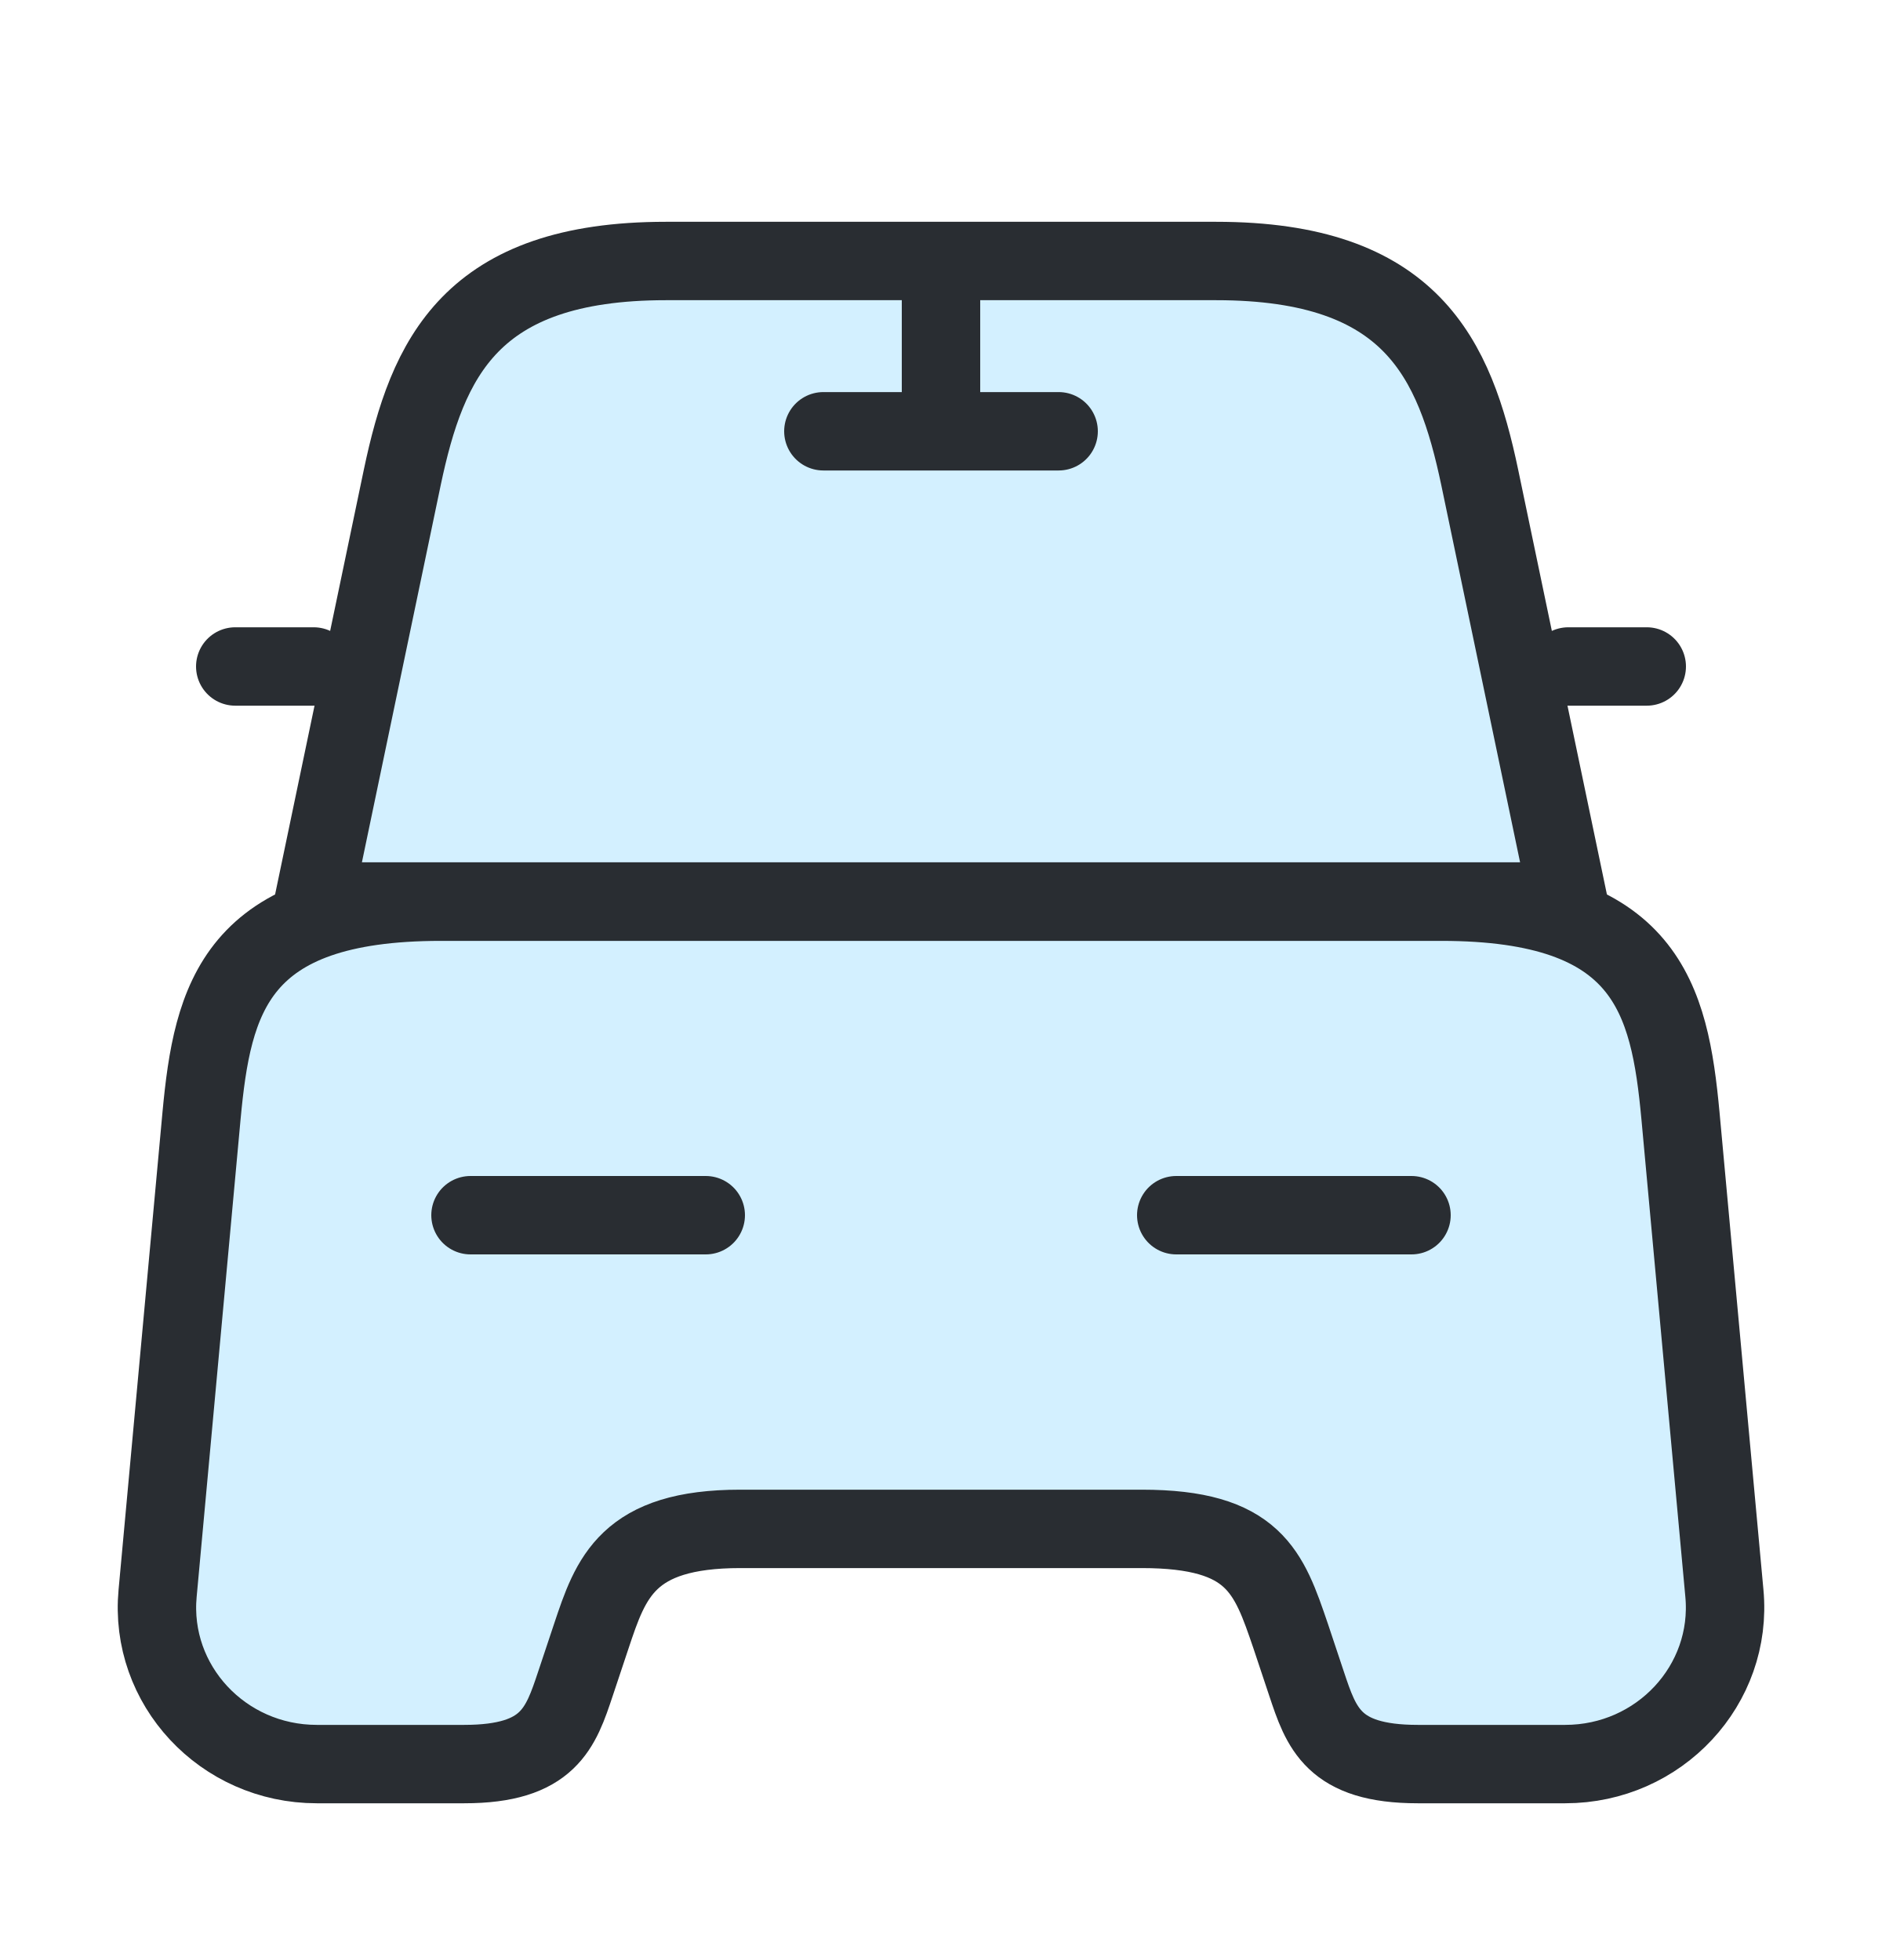
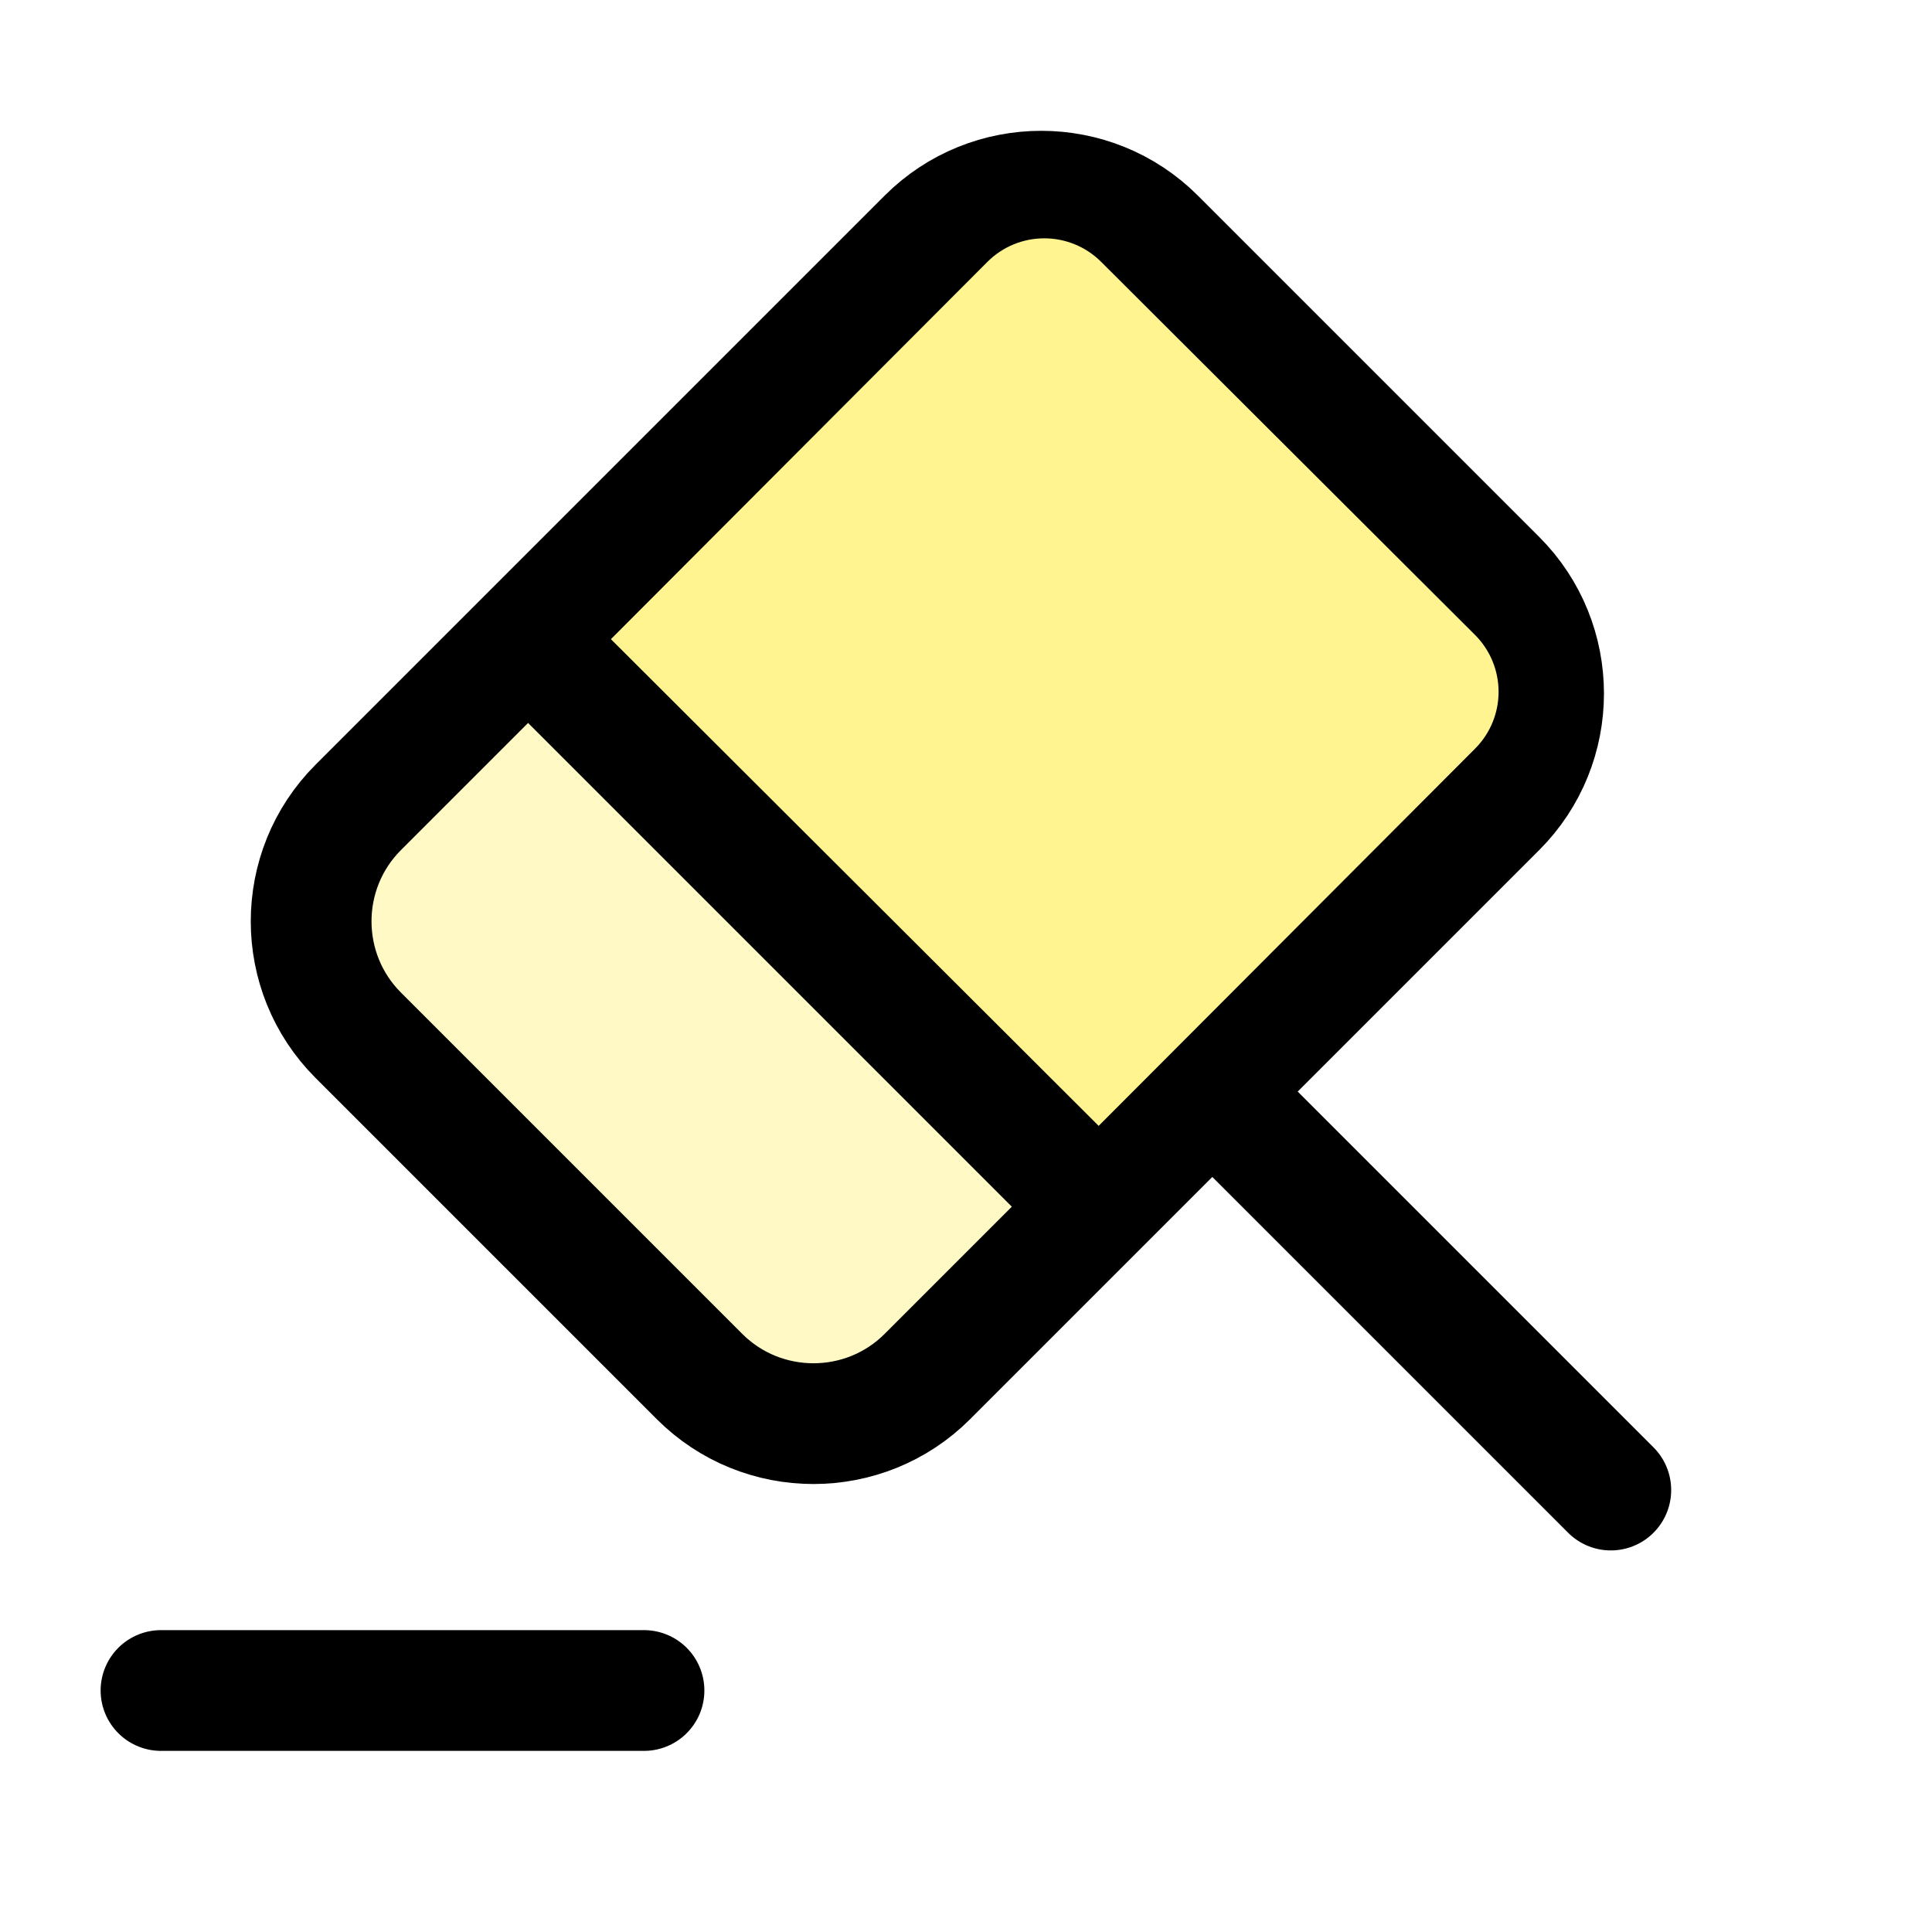
- <svg xmlns="http://www.w3.org/2000/svg" width="24" height="25" viewBox="0 0 24 25" fill="none">
-   <path d="M15.51 3.329H8.49C6 3.329 5.45 4.569 5.13 6.089L4 11.499H20L18.87 6.089C18.55 4.569 18 3.329 15.51 3.329Z" fill="#D3F0FF" stroke="#292D32" stroke-linecap="round" stroke-linejoin="round" />
-   <path d="M21.99 20.321C22.1 21.491 21.16 22.501 19.96 22.501H18.08C17 22.501 16.85 22.041 16.66 21.471L16.46 20.871C16.18 20.051 16 19.501 14.56 19.501H9.44C8 19.501 7.79 20.121 7.54 20.871L7.34 21.471C7.15 22.041 7 22.501 5.92 22.501H4.04C2.84 22.501 1.9 21.491 2.01 20.321L2.57 14.231C2.71 12.731 3 11.501 5.62 11.501H18.38C21 11.501 21.29 12.731 21.43 14.231L21.99 20.321Z" fill="#D3F0FF" stroke="#292D32" stroke-linecap="round" stroke-linejoin="round" />
-   <path d="M4 8.501H3" stroke="#292D32" stroke-linecap="round" stroke-linejoin="round" />
-   <path d="M21 8.501H20" stroke="#292D32" stroke-linecap="round" stroke-linejoin="round" />
-   <path d="M12 3.5V5.5" stroke="#292D32" stroke-linecap="round" stroke-linejoin="round" />
-   <path d="M10.5 5.501H13.5" stroke="#292D32" stroke-linecap="round" stroke-linejoin="round" />
-   <path d="M6 15.5H9" stroke="#292D32" stroke-linecap="round" stroke-linejoin="round" />
-   <path d="M15 15.5H18" stroke="#292D32" stroke-linecap="round" stroke-linejoin="round" />
+ <svg xmlns="http://www.w3.org/2000/svg" width="24" height="24" viewBox="0 0 24 24" fill="none">
+   <path d="M20.01 18.51L15.06 13.56L20.01 18.51ZM15.06 13.56L11.52 17.1C10.74 17.88 9.47 17.88 8.69 17.1L4.45 12.86C3.67 12.08 3.67 10.81 4.45 10.03L11.52 2.96C12.3 2.18 13.57 2.18 14.35 2.96L18.59 7.2C19.37 7.98 19.37 9.25 18.59 10.03L15.06 13.56ZM2 21H8H2ZM6.56 7.92L13.63 14.99L6.56 7.92Z" fill="#FFF9C6" />
+   <path d="M20.01 18.51L15.06 13.56M2 21H8M6.56 7.92L13.63 14.99M15.06 13.56L11.52 17.1C10.74 17.88 9.47 17.88 8.69 17.1L4.45 12.86C3.67 12.08 3.67 10.81 4.45 10.03L11.52 2.96C12.3 2.18 13.57 2.18 14.35 2.96L18.59 7.2C19.37 7.98 19.37 9.25 18.59 10.03L15.06 13.56Z" stroke="black" stroke-width="1.5" stroke-miterlimit="10" stroke-linecap="round" stroke-linejoin="round" />
+   <path d="M13.875 14.636L6.586 7.949L4.437 9.875C4.367 9.939 4.302 10.008 4.245 10.084C3.674 10.829 3.696 11.87 4.298 12.591L4.538 12.878L8.534 17.075C8.898 17.457 9.405 17.67 9.932 17.663C10.536 17.656 11.113 17.412 11.539 16.983L13.875 14.636Z" stroke="black" />
+   <path d="M7.589 7.94L12.265 3.254C12.655 2.863 13.288 2.863 13.679 3.253L18.322 7.886C18.713 8.276 18.714 8.909 18.324 9.3L13.648 13.986L7.589 7.94Z" fill="#FFF48F" />
</svg>
